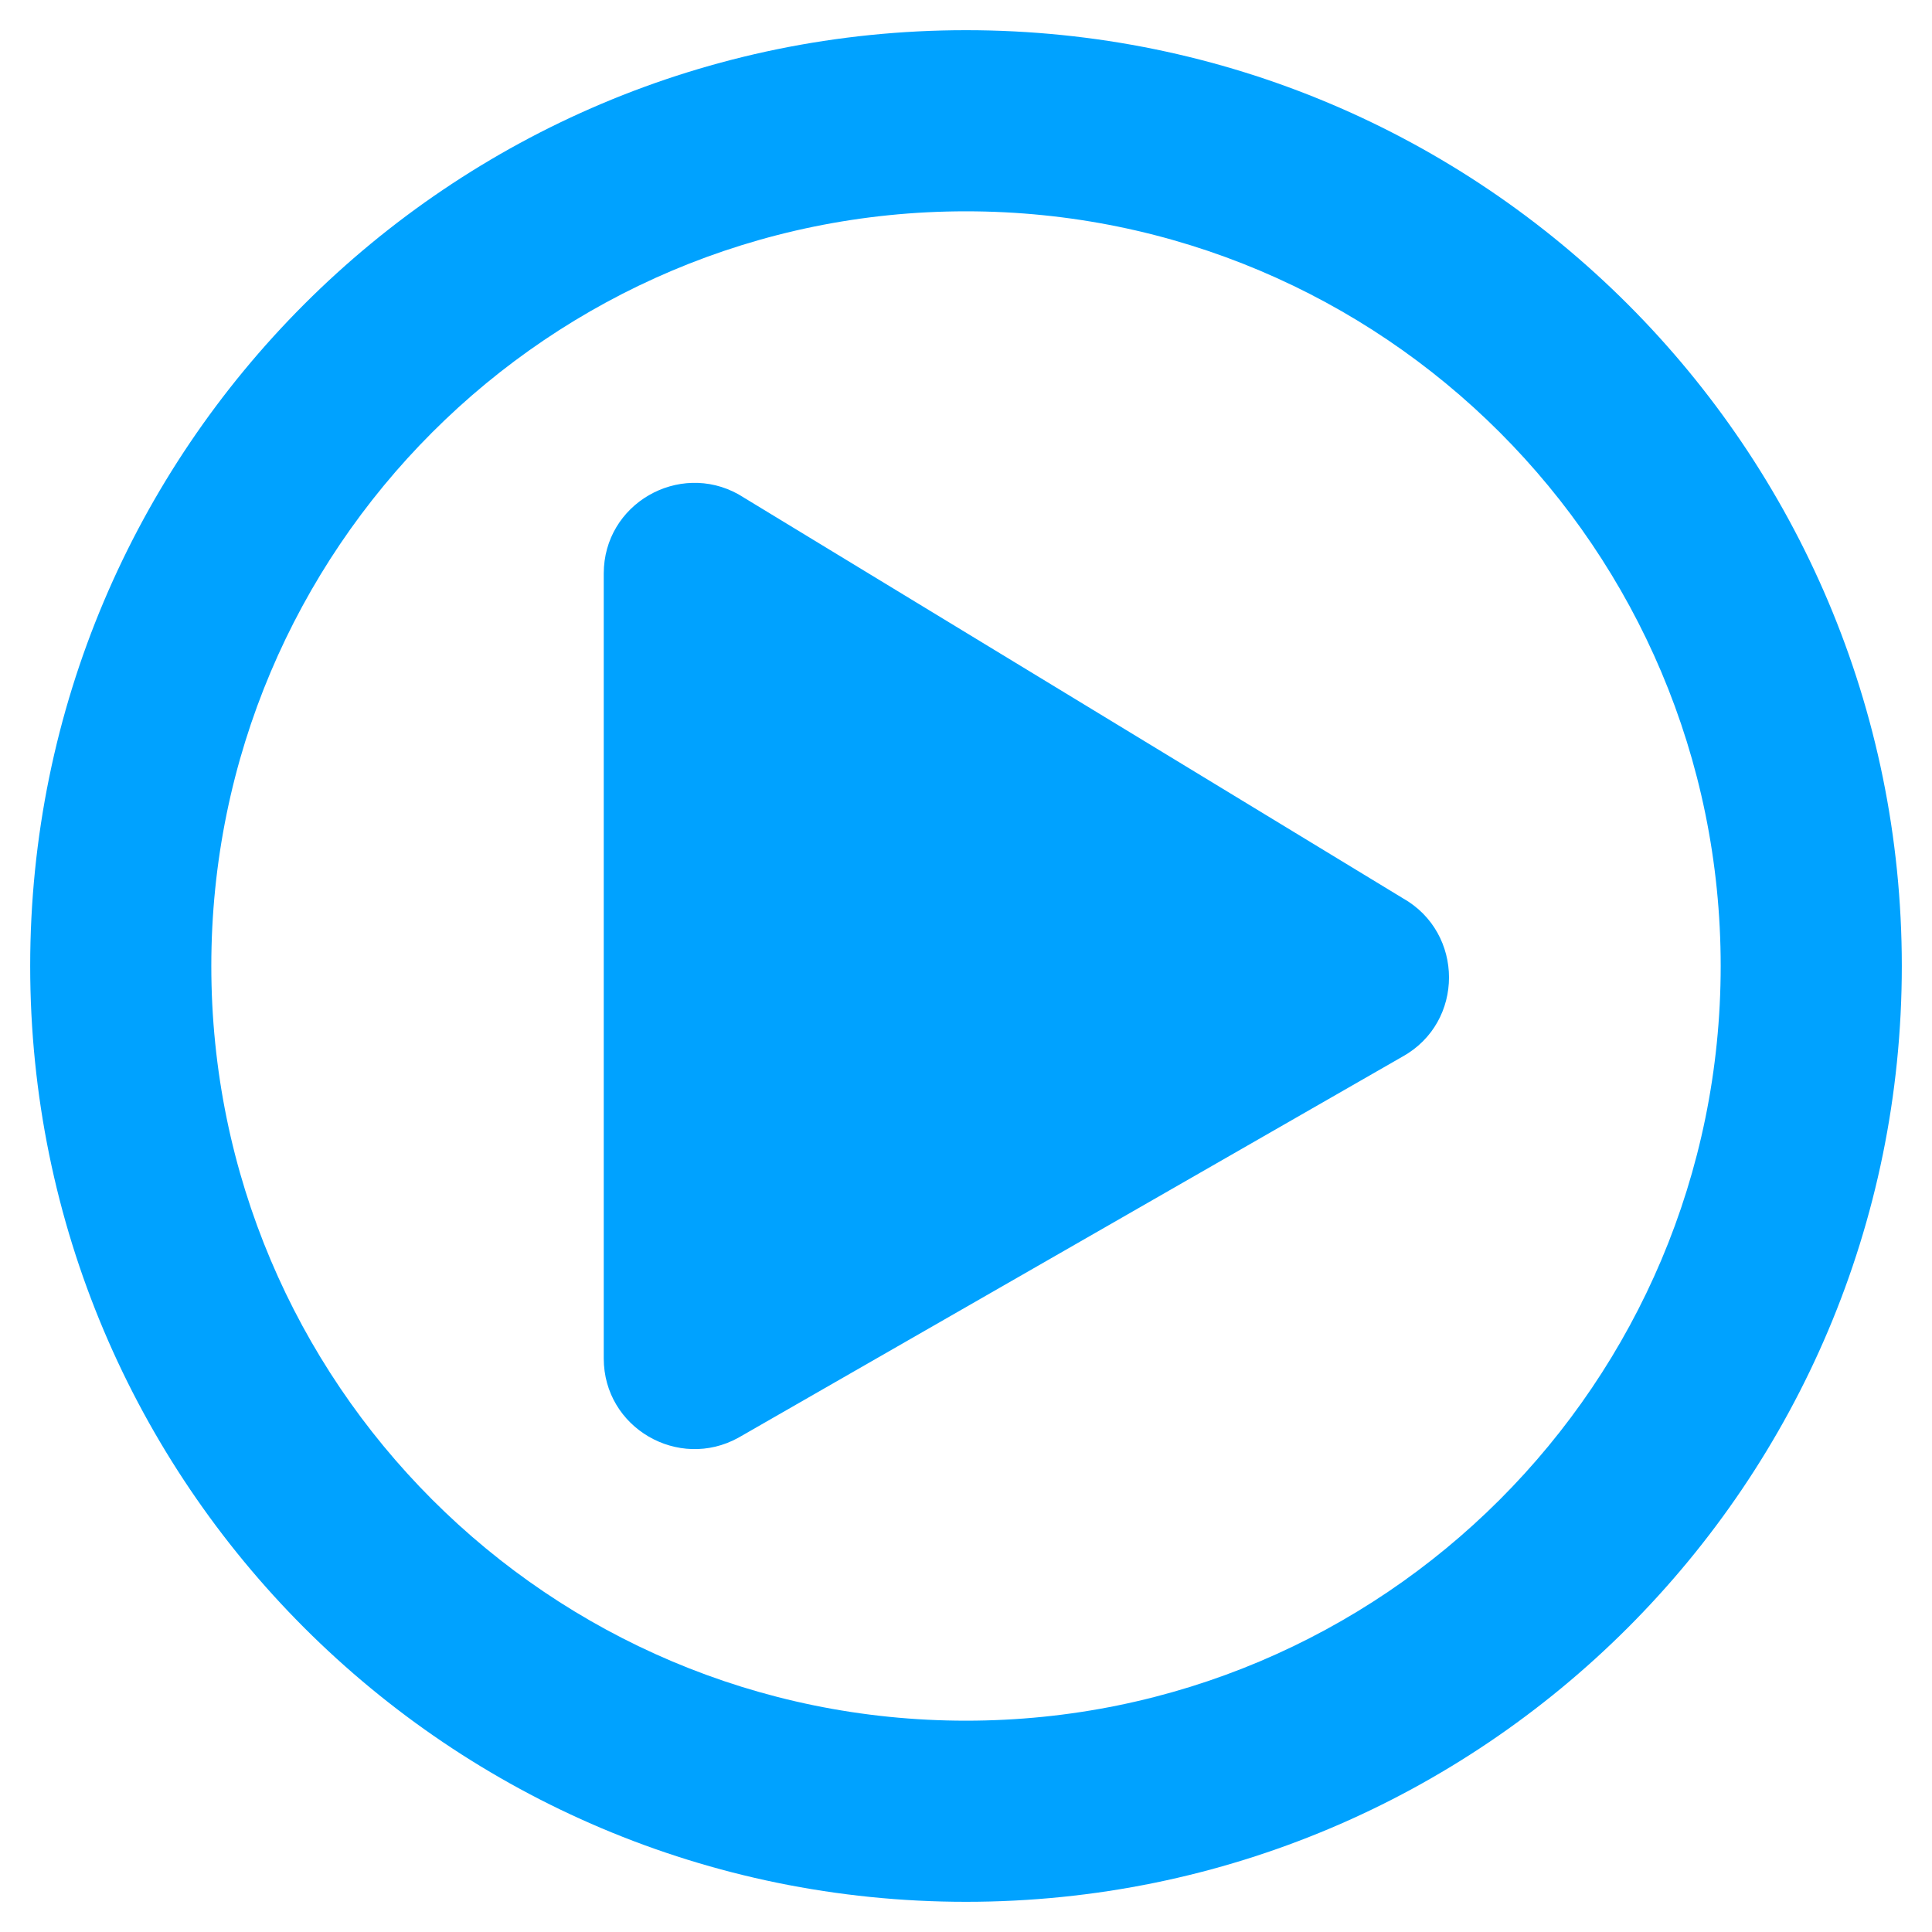
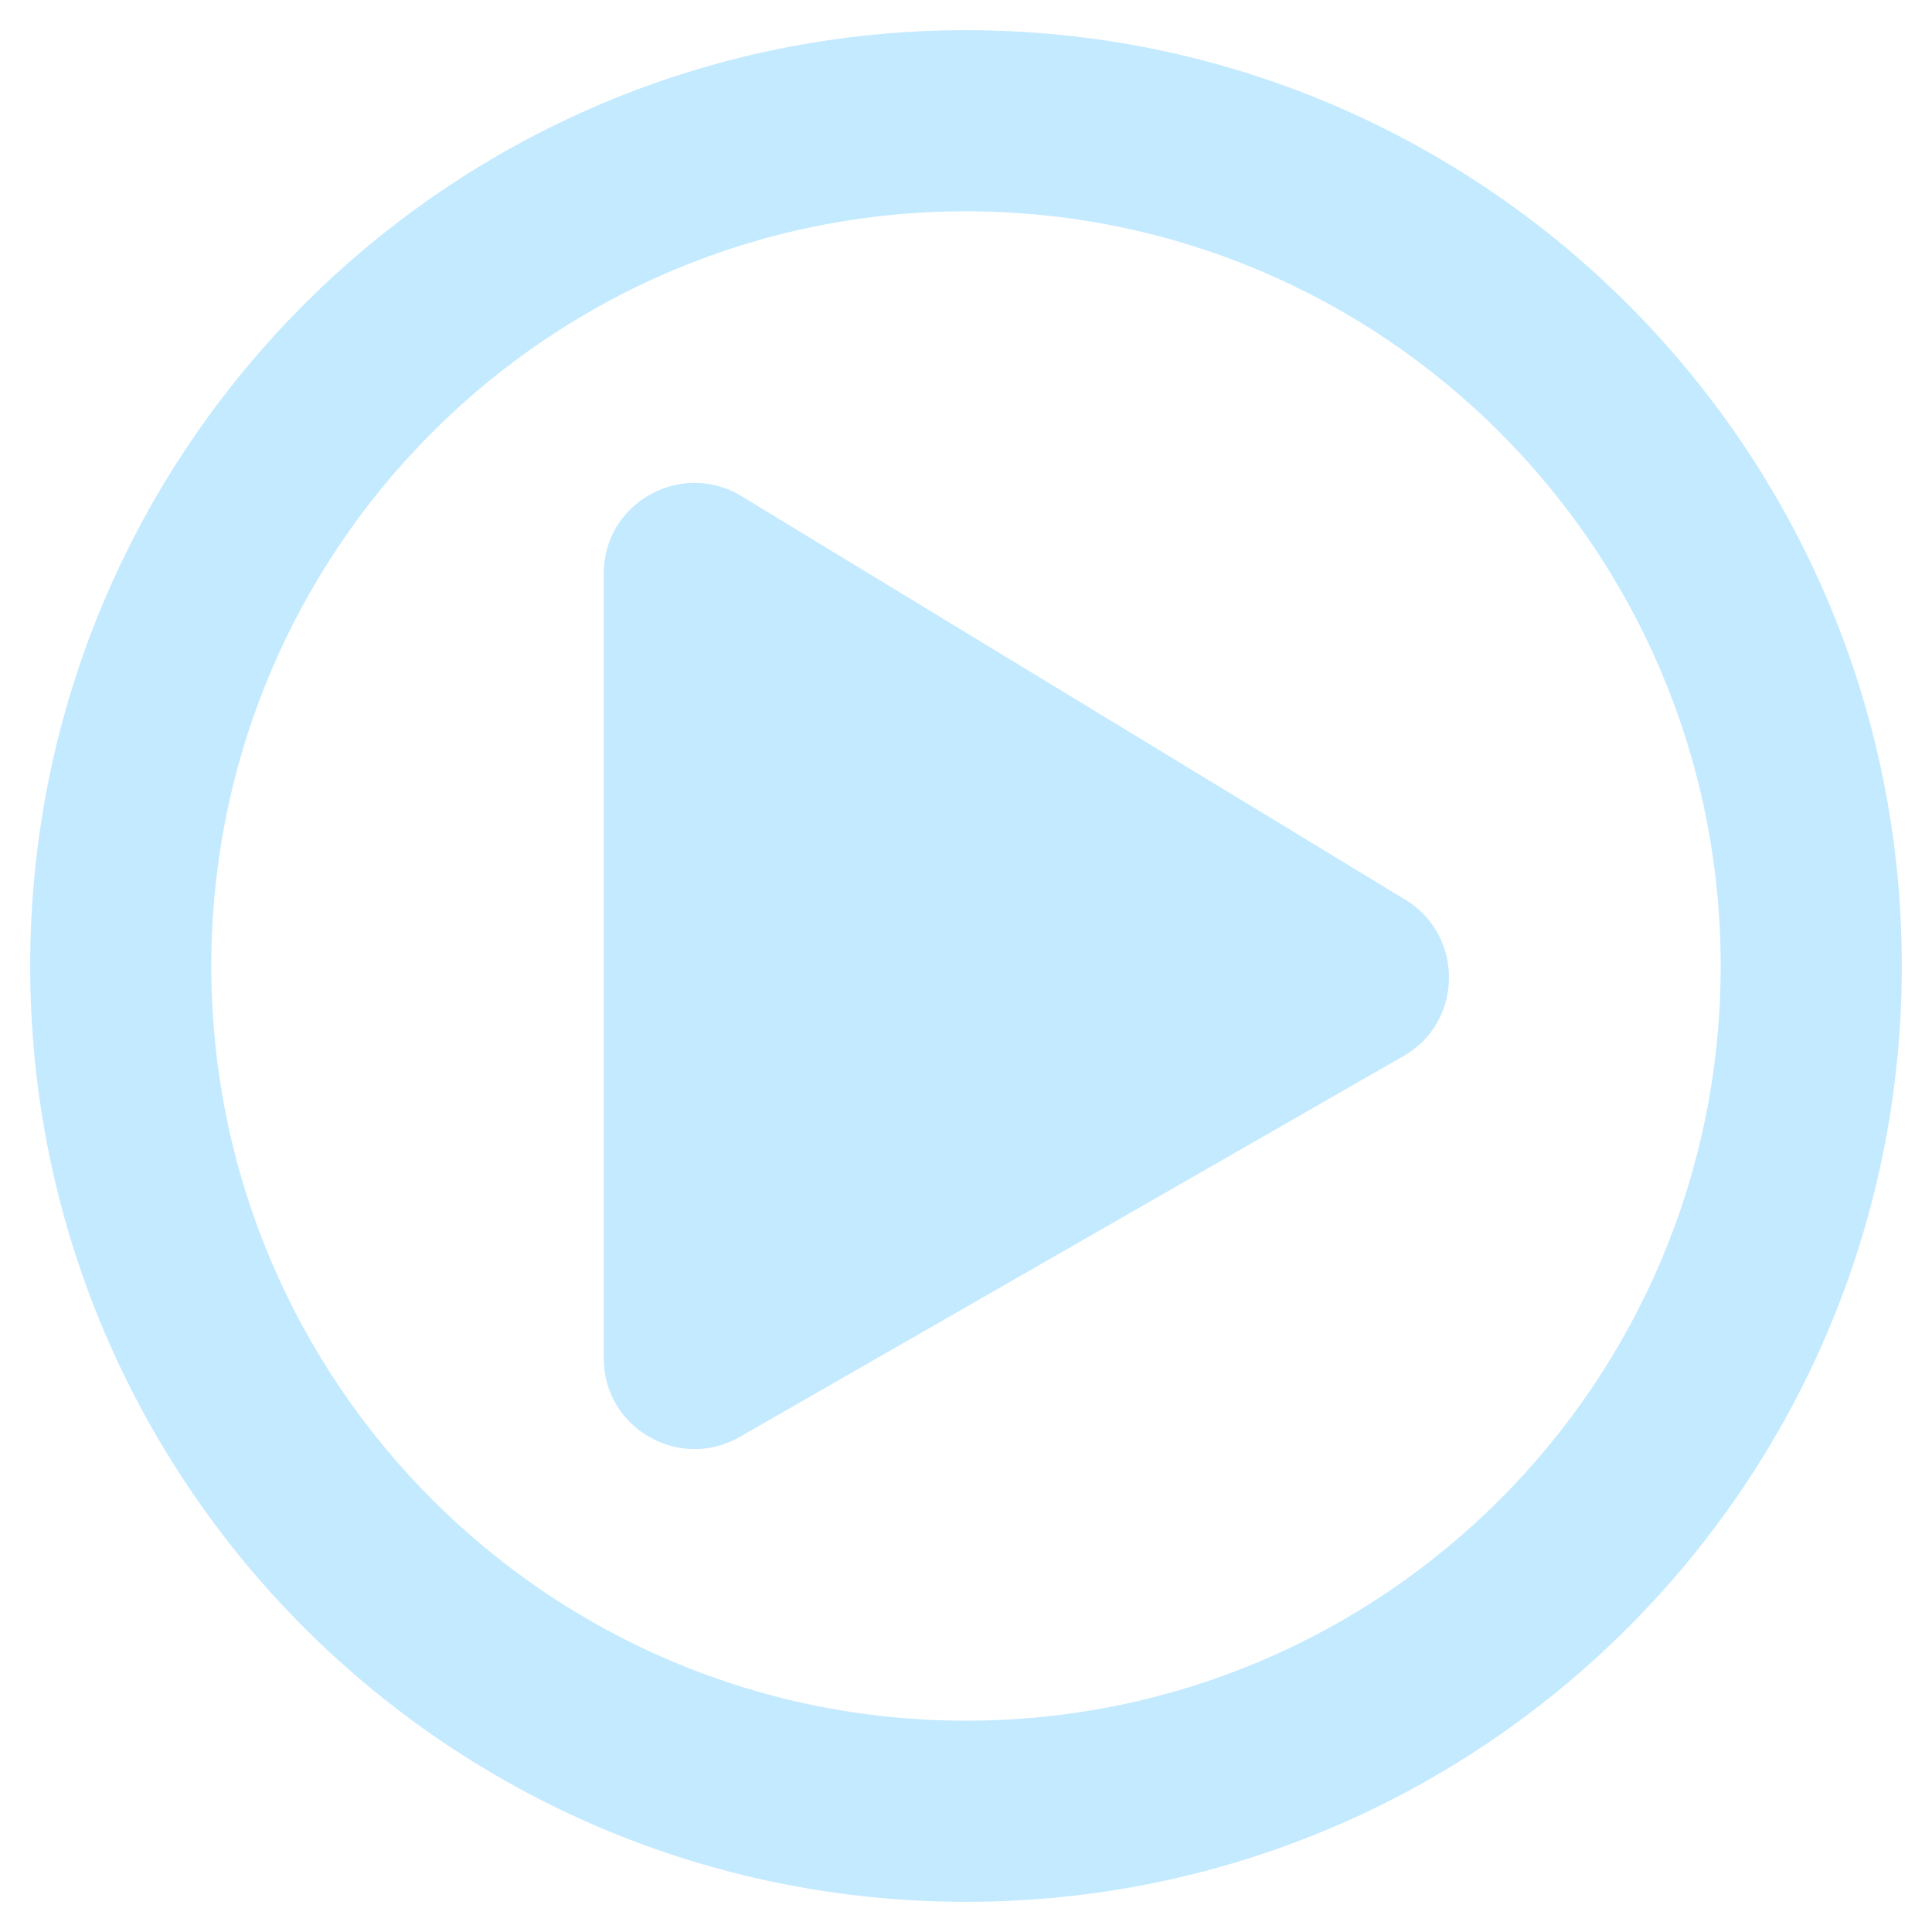
<svg xmlns="http://www.w3.org/2000/svg" aria-hidden="true" focusable="false" data-prefix="far" data-icon="play-circle" class="svg-inline--fa fa-play-circle fa-w-16" role="img" viewBox="0 0 512 512">
-   <path fill="#00A2FF" d="M371.7 238l-176-107c-15.8-8.8-35.7 2.5-35.7 21v208c0 18.4 19.8 29.8 35.7 21l176-101c16.4-9.1 16.4-32.8 0-42zM504 256C504 119 393 8 256 8S8 119 8 256s111 248 248 248 248-111 248-248zm-448 0c0-110.5 89.5-200 200-200s200 89.5 200 200-89.5 200-200 200S56 366.5 56 256z" />
+   <path fill="#C4EAFF" d="M371.7 238l-176-107c-15.8-8.8-35.7 2.5-35.7 21v208c0 18.4 19.8 29.8 35.7 21l176-101c16.4-9.1 16.4-32.8 0-42zM504 256C504 119 393 8 256 8S8 119 8 256s111 248 248 248 248-111 248-248zm-448 0c0-110.5 89.5-200 200-200s200 89.5 200 200-89.5 200-200 200S56 366.5 56 256z" />
</svg>
